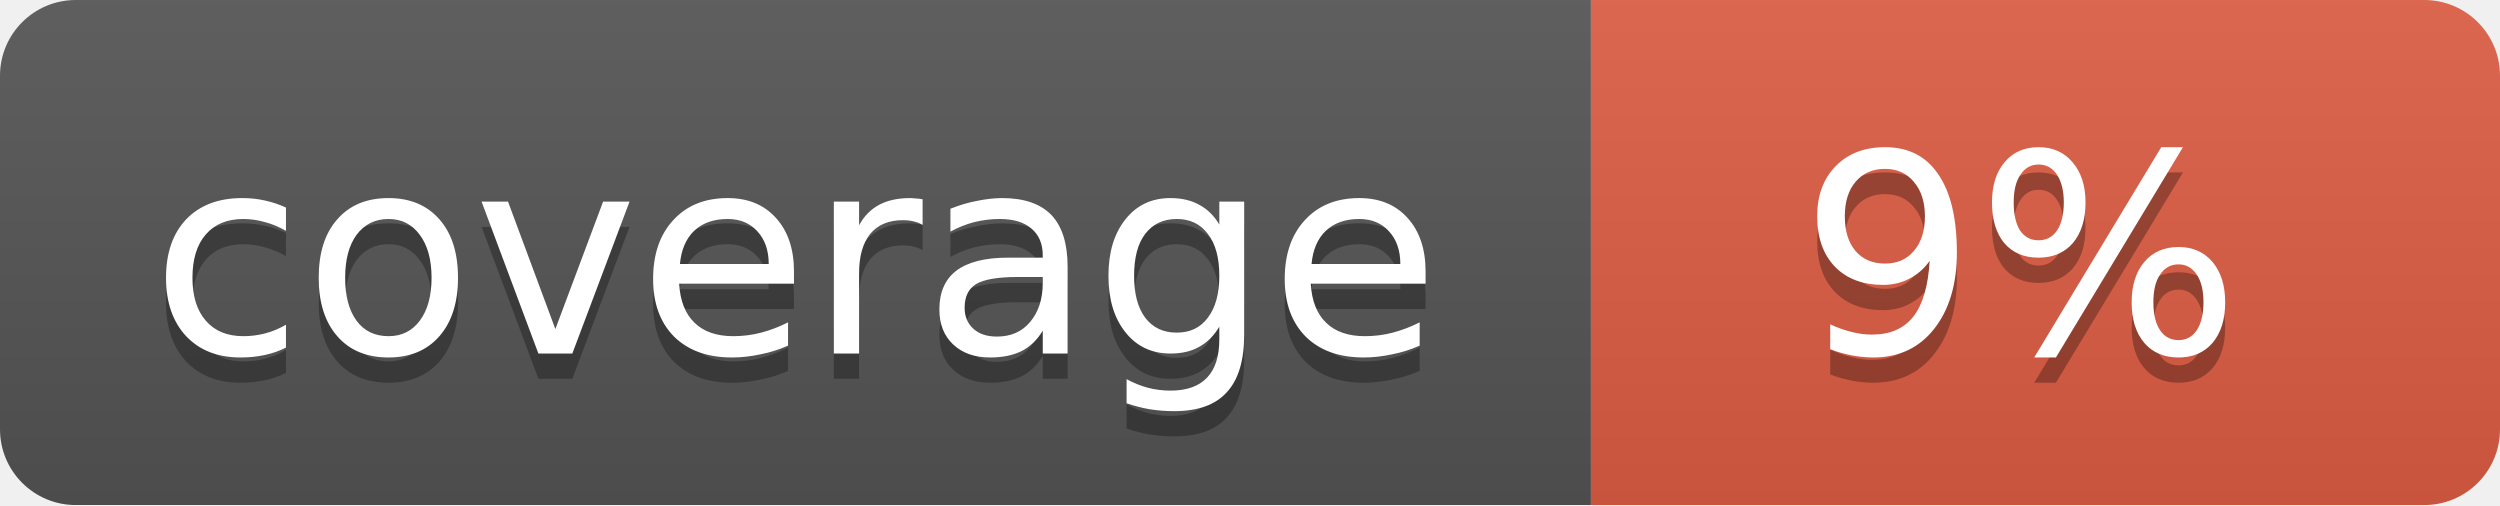
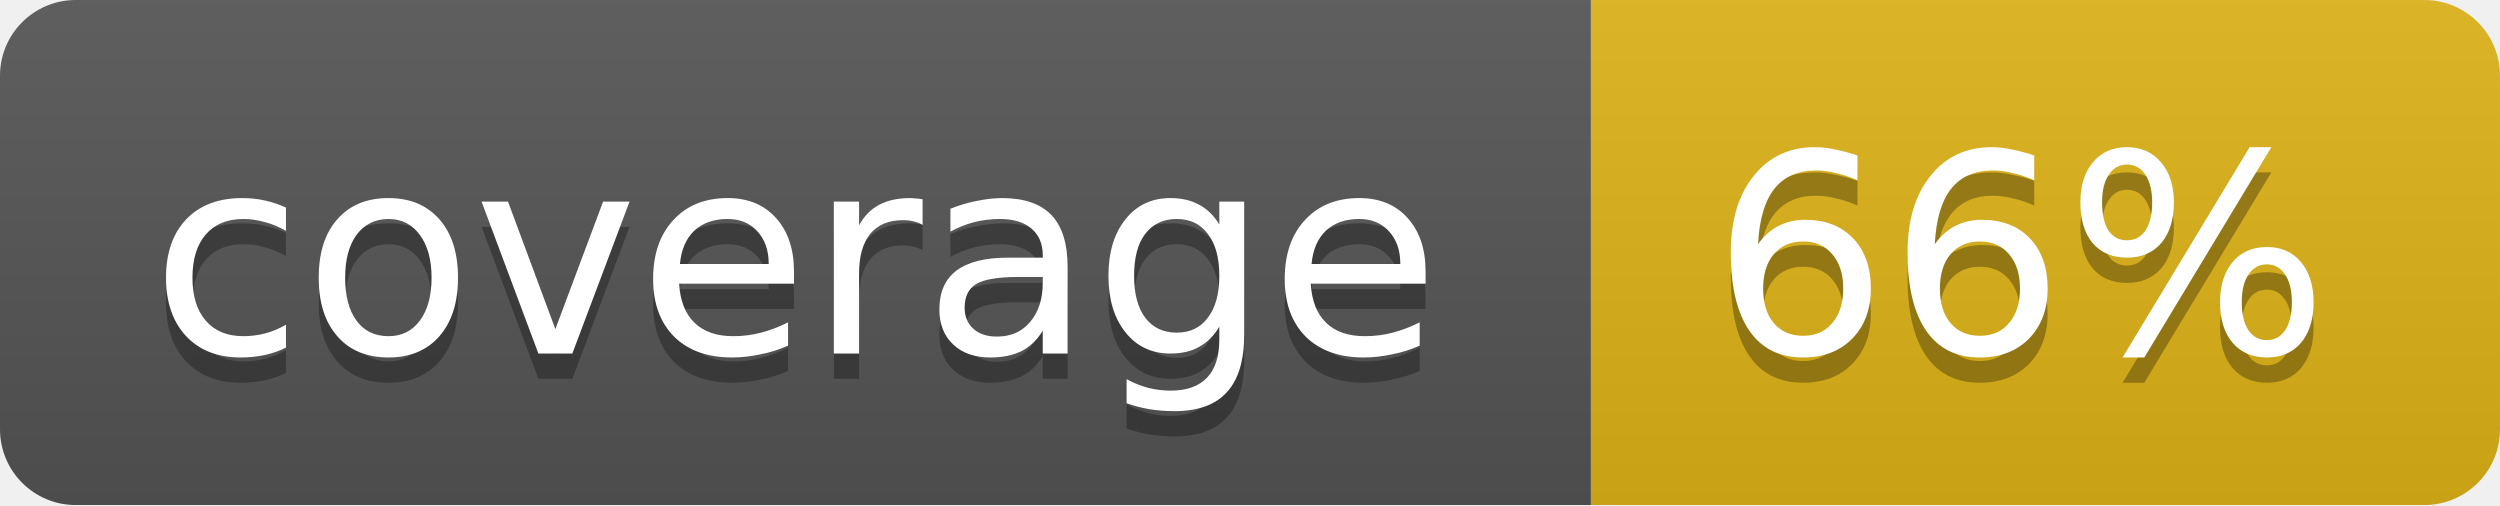
<svg xmlns="http://www.w3.org/2000/svg" width="99" height="20">
  <linearGradient id="b" x2="0" y2="100%">
    <stop offset="0" stop-color="#bbb" stop-opacity=".1" />
    <stop offset="1" stop-opacity=".1" />
  </linearGradient>
  <mask id="a">
    <rect width="99" height="20" rx="3" fill="#fff" />
  </mask>
  <g mask="url(#a)">
    <path fill="#555" d="M0 0h63v20H0z" />
-     <path fill="#e05d44" d="M63 0h36v20H63z" />
+     <path fill="#dfb317" d="M63 0h36v20H63z" />
    <path fill="url(#b)" d="M0 0h99v20H0z" />
  </g>
  <g fill="#fff" text-anchor="middle" font-family="DejaVu Sans,Verdana,Geneva,sans-serif" font-size="11">
    <text x="31.5" y="15" fill="#010101" fill-opacity=".3">coverage</text>
    <text x="31.5" y="14">coverage</text>
-     <text x="80" y="15" fill="#010101" fill-opacity=".3">9%</text>
-     <text x="80" y="14">9%</text>
+     <text x="80" y="15" fill="#010101" fill-opacity=".3">66%</text>
+     <text x="80" y="14">66%</text>
  </g>
</svg>
